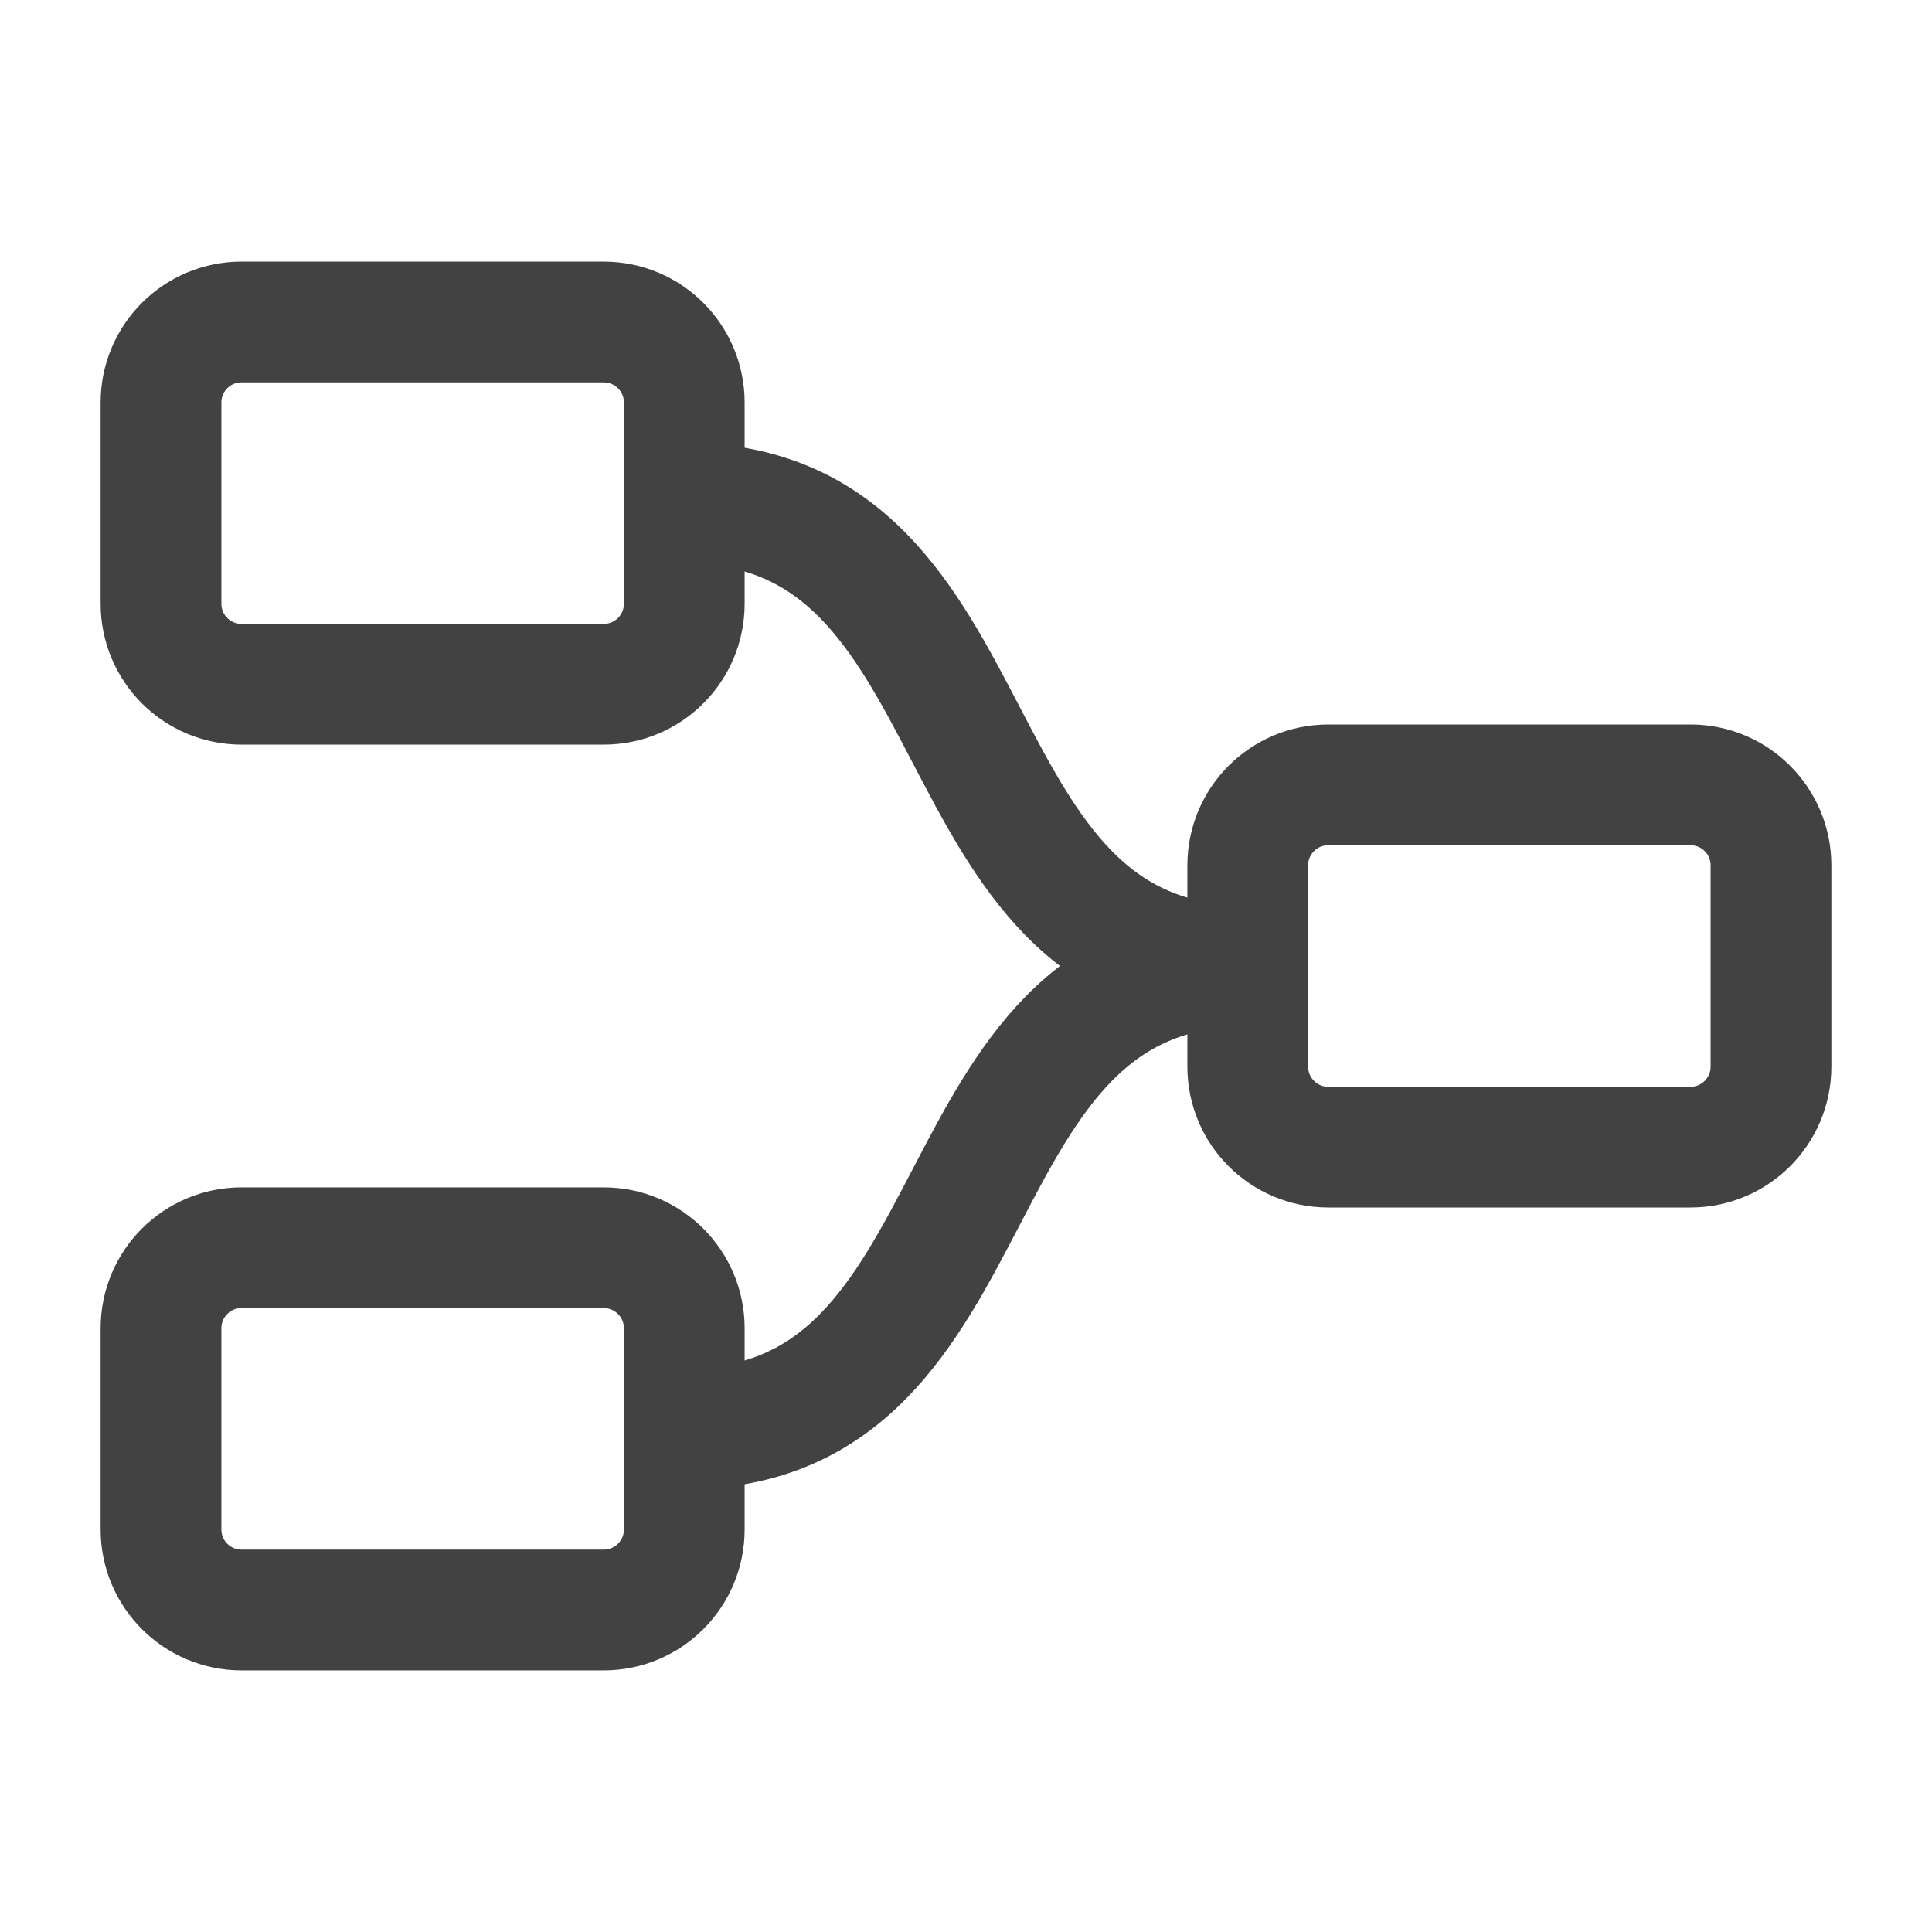
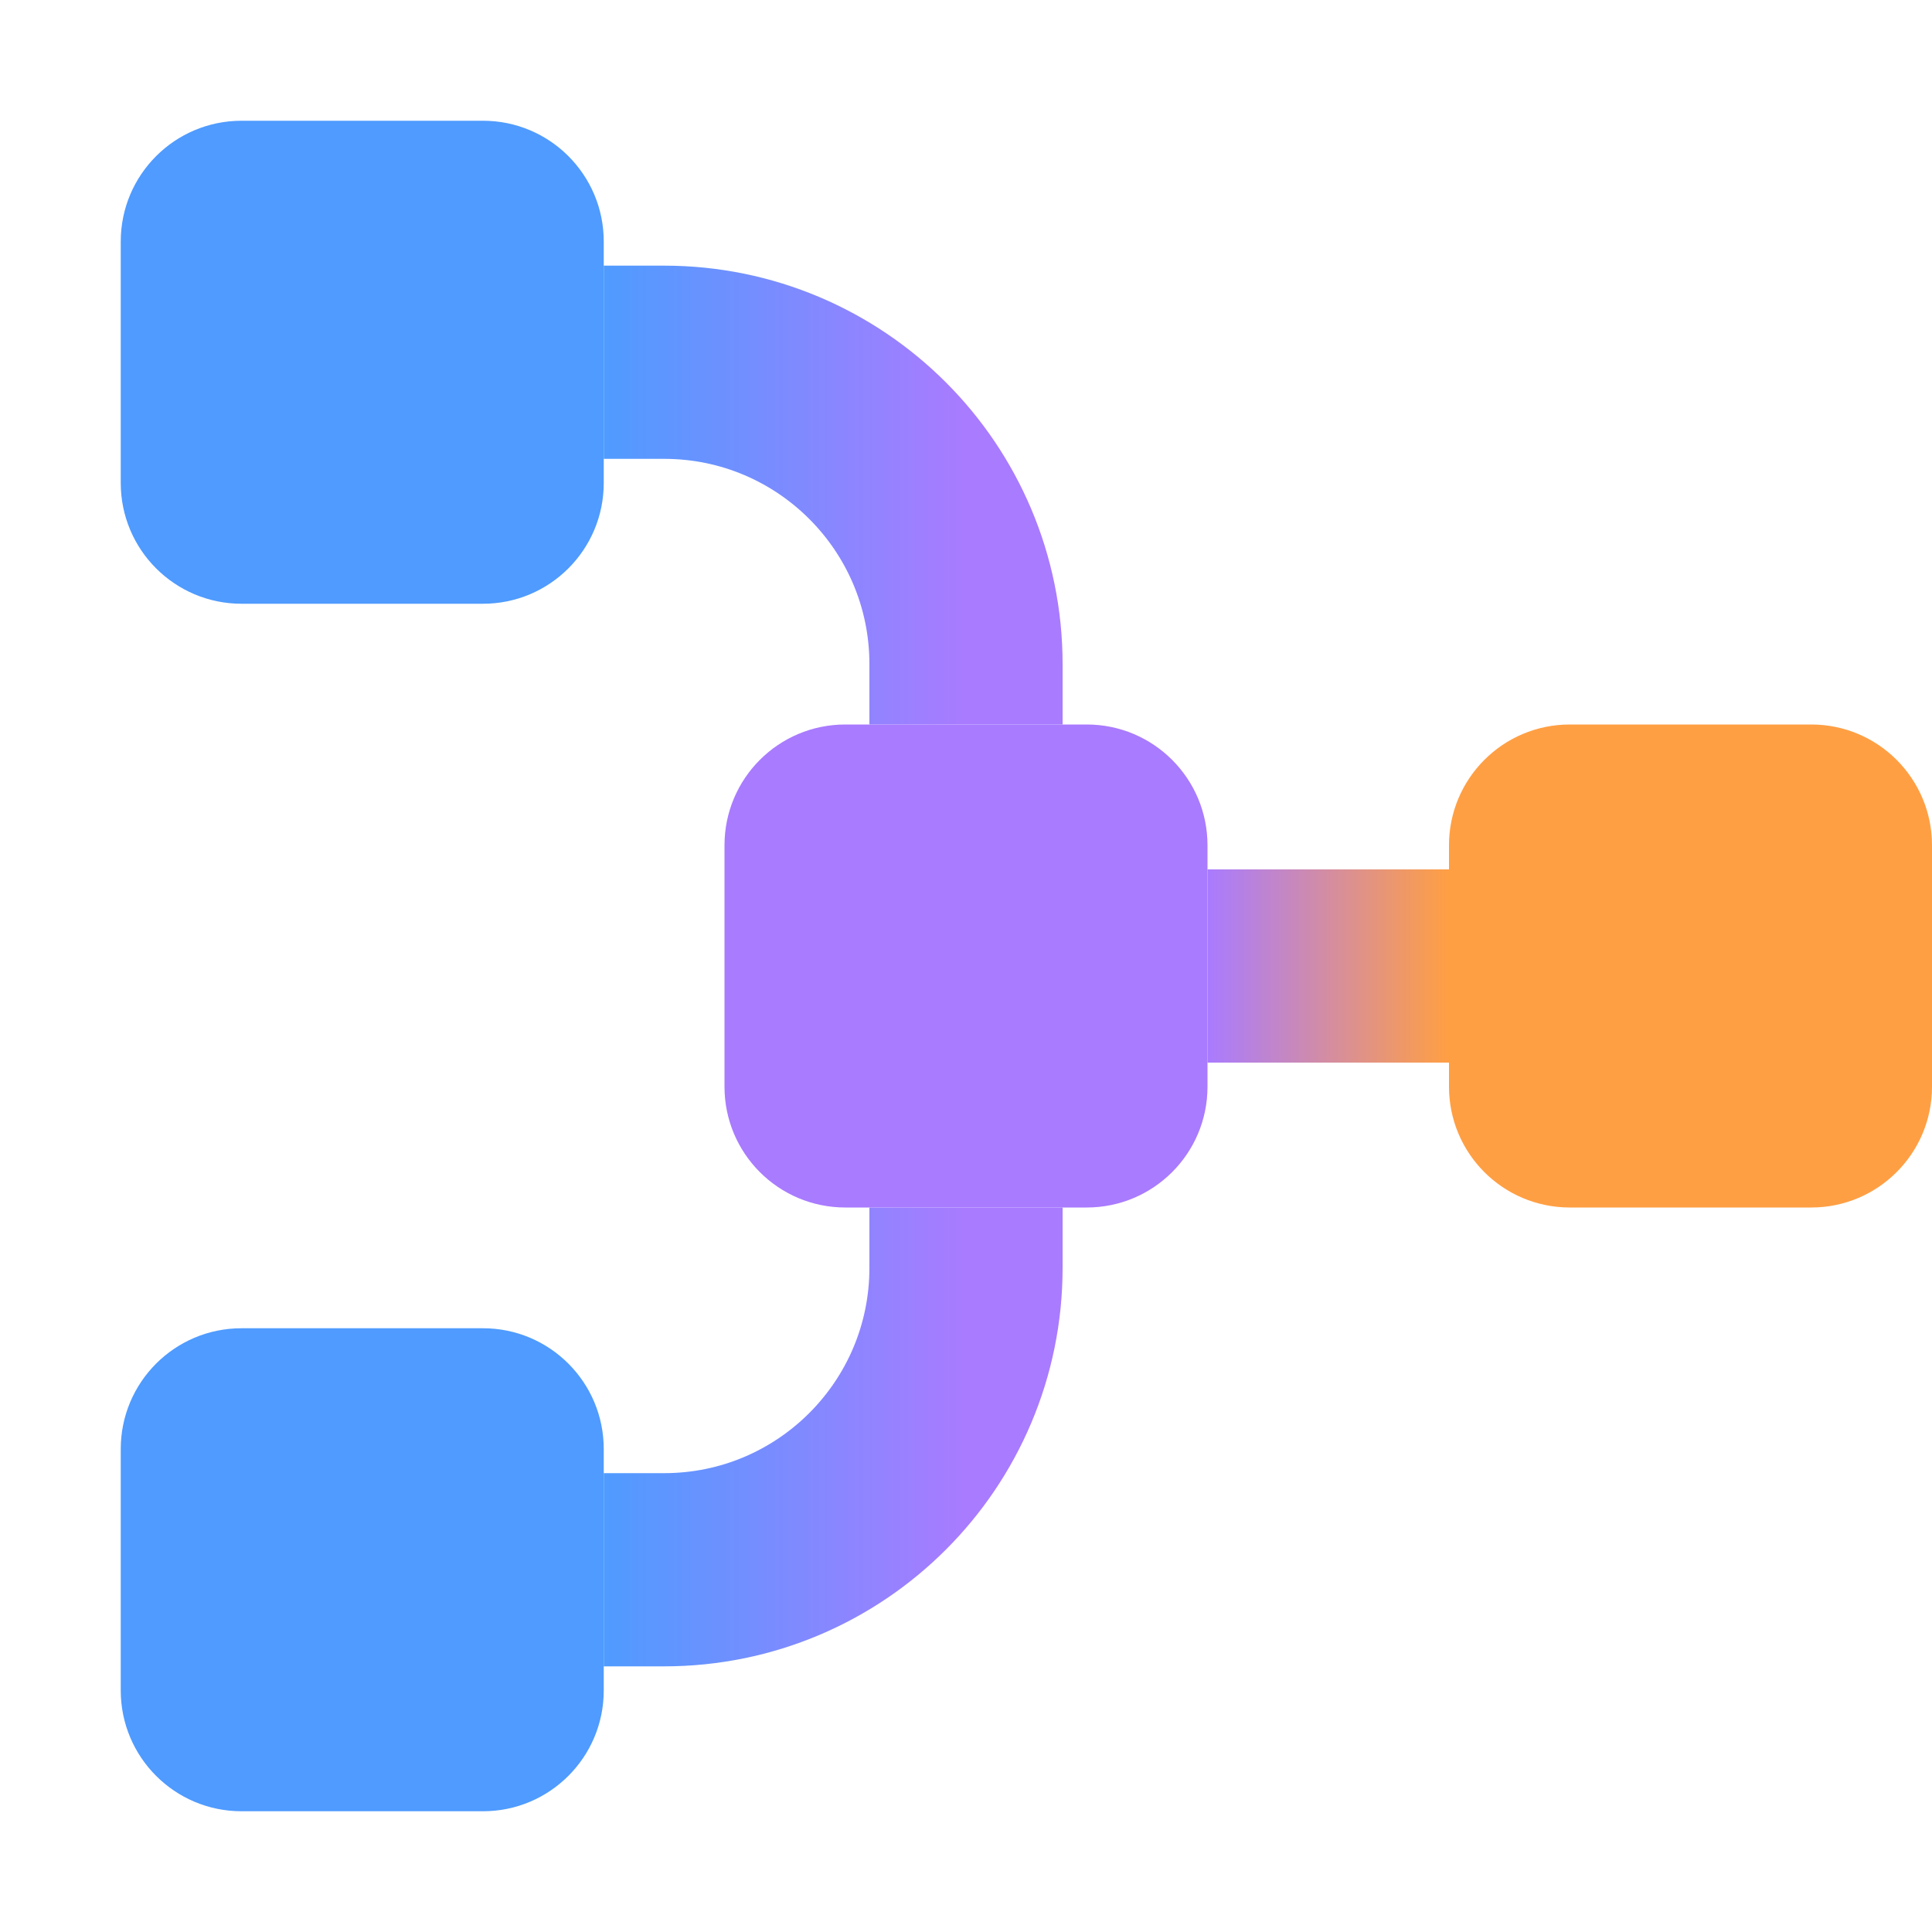
- <svg xmlns="http://www.w3.org/2000/svg" width="24" height="24" viewBox="0 0 24 24" fill="none" stroke="#424242" stroke-width="1.5" stroke-linecap="round" stroke-linejoin="round">
-   <rect x="2" y="4" width="6.5" height="4.5" rx="1" />
-   <rect x="2" y="15.5" width="6.5" height="4.5" rx="1" />
-   <rect x="15.5" y="9.75" width="6.5" height="4.5" rx="1" />
-   <path d="M8.5 6.25c4 0 3 5.75 7 5.75" />
-   <path d="M8.5 17.75c4 0 3-5.75 7-5.75" />
+ <svg xmlns="http://www.w3.org/2000/svg" width="16" height="16" viewBox="0 0 16 16">
+   <defs>
+     <linearGradient id="t" x1="5" y1="0" x2="8" y2="0" gradientUnits="userSpaceOnUse">
+       <stop offset="0" stop-color="#4F9BFF" />
+       <stop offset="1" stop-color="#A97BFF" />
+     </linearGradient>
+     <linearGradient id="o" x1="10" y1="0" x2="12" y2="0" gradientUnits="userSpaceOnUse">
+       <stop offset="0" stop-color="#A97BFF" />
+       <stop offset="1" stop-color="#FF9F43" />
+     </linearGradient>
+   </defs>
+   <g fill="none" stroke-width="1.6">
+     <path d="M5 3 H5.5 A2.5 2.5 0 0 1 8 5.5 V6" stroke="url(#t)" />
+     <path d="M5 13 H5.5 A2.5 2.5 0 0 0 8 10.5 V10" stroke="url(#t)" />
+     <path d="M10 8 H12" stroke="url(#o)" />
+   </g>
+   <rect x="1" y="1" width="4" height="4" rx="1" fill="#4F9BFF" />
+   <rect x="1" y="11" width="4" height="4" rx="1" fill="#4F9BFF" />
+   <rect x="6" y="6" width="4" height="4" rx="1" fill="#A97BFF" />
+   <rect x="12" y="6" width="4" height="4" rx="1" fill="#FF9F43" />
</svg>
